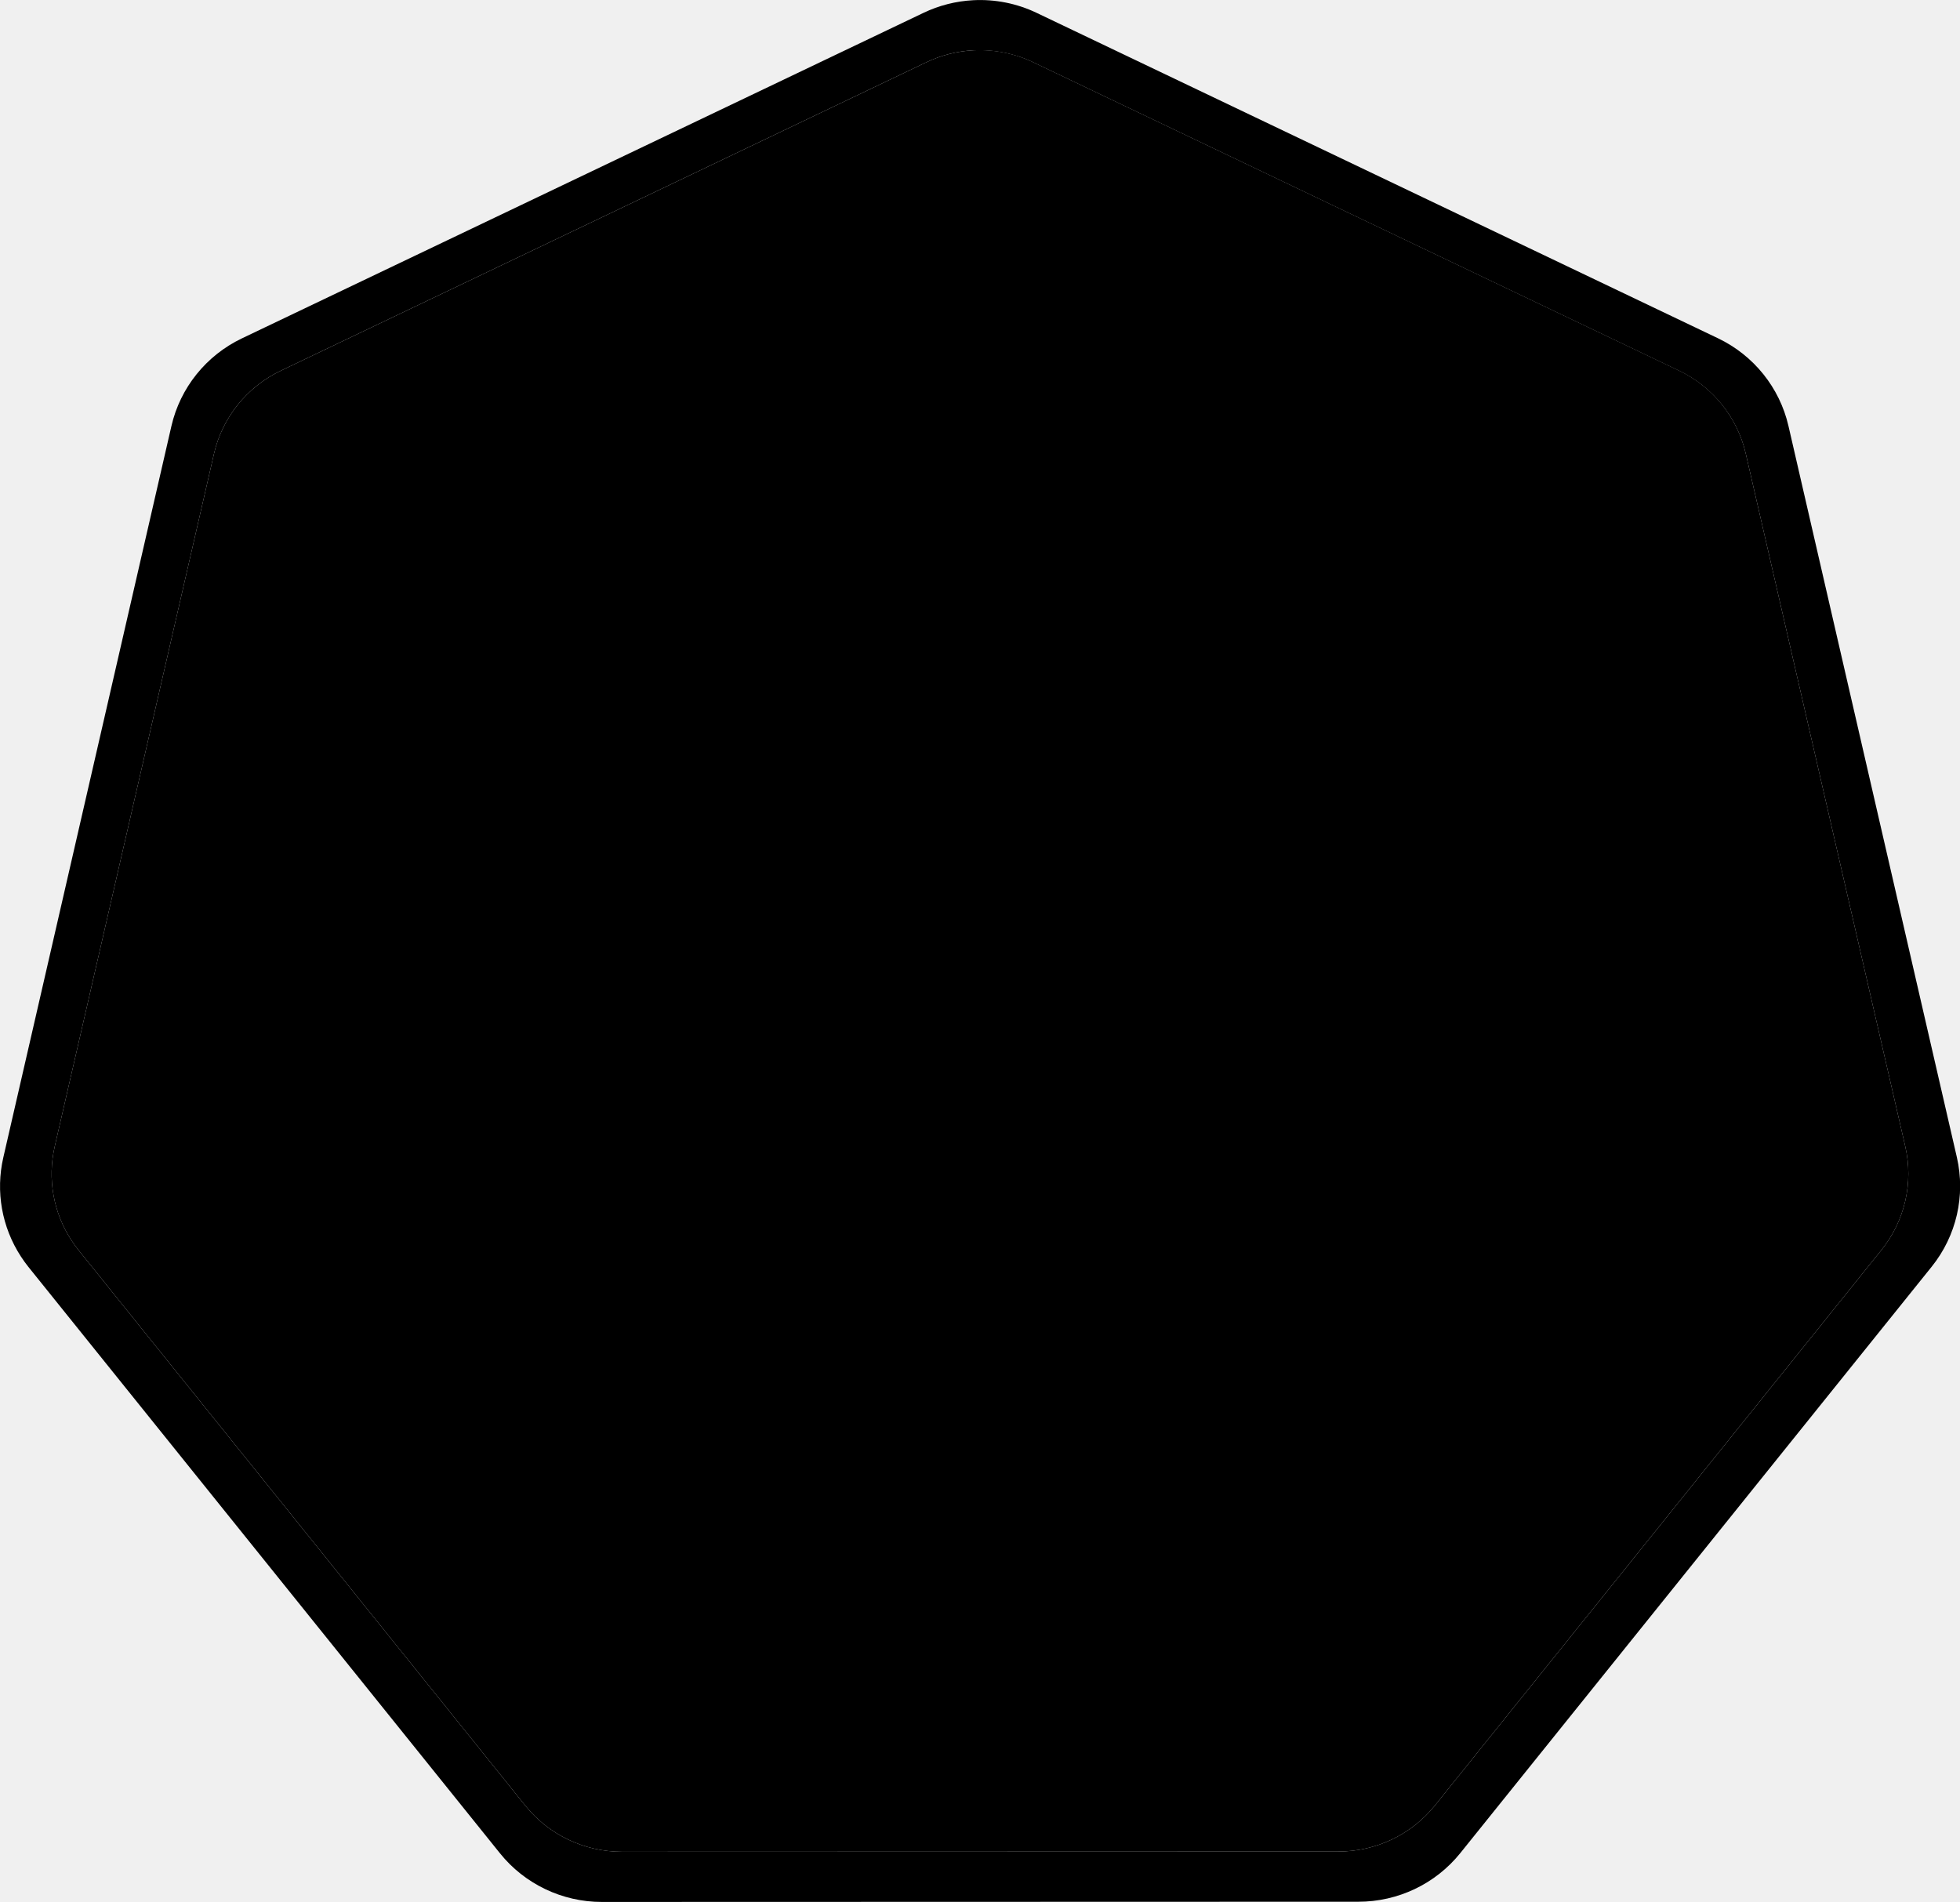
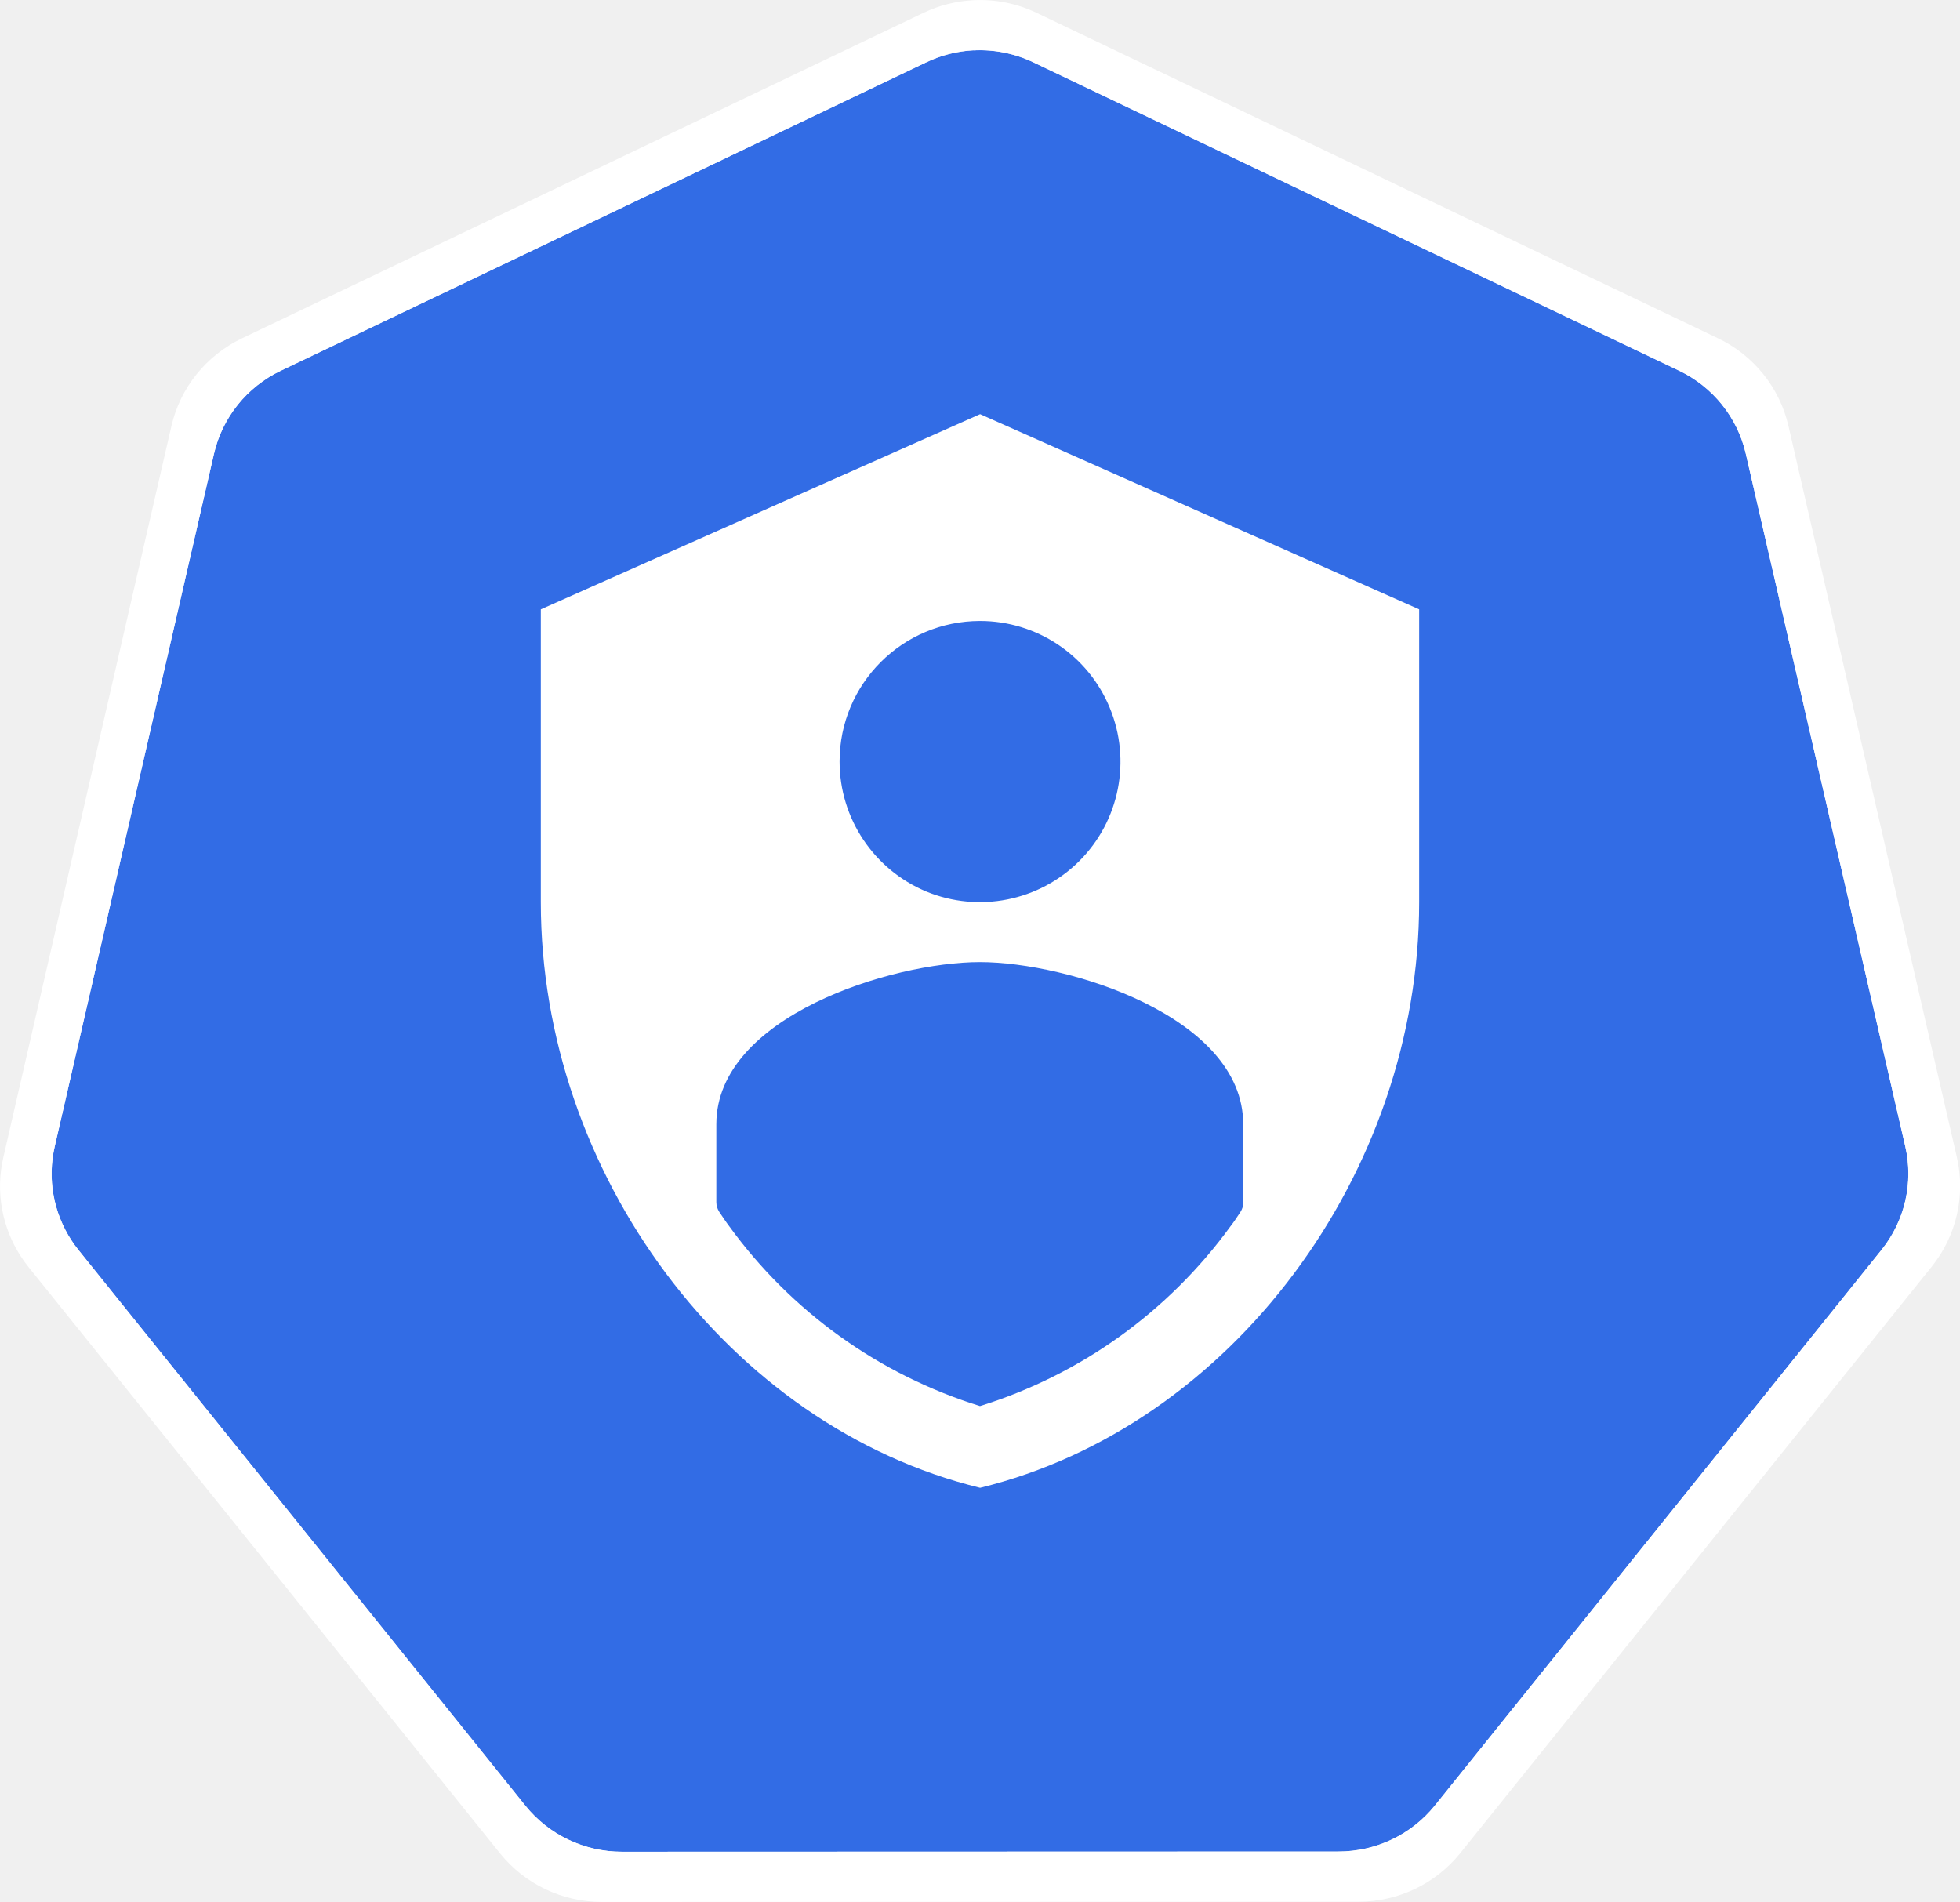
<svg xmlns="http://www.w3.org/2000/svg" width="18.035mm" height="17.5mm" viewBox="0 0 18.035 17.5" version="1.1" id="svg13826">
  <defs id="defs13820" />
  <g id="layer1" transform="translate(-0.9926264,-1.174181)">
    <g id="g70" transform="matrix(1.014889,0,0,1.014889,16.90215,-2.698726)">
-       <path id="path3055" d="m -6.849,4.272 a 1.119,1.11 0 0 0 -0.429,0.109 l -5.852,2.796 a 1.119,1.11 0 0 0 -0.606,0.753 l -1.444,6.281 a 1.119,1.11 0 0 0 0.152,0.851 1.119,1.11 0 0 0 0.064,0.088 l 4.051,5.037 a 1.119,1.11 0 0 0 0.875,0.418 l 6.496,-0.002 a 1.119,1.11 0 0 0 0.875,-0.417 L 1.382,15.149 A 1.119,1.11 0 0 0 1.598,14.21 L 0.152,7.929 A 1.119,1.11 0 0 0 -0.453,7.176 L -6.307,4.381 A 1.119,1.11 0 0 0 -6.849,4.272 Z" /> fill="#326ce5" fill-opacity="1" stroke="none" stroke-width="0"
-       <path id="path3054-2-9" d="M -6.852,3.818 A 1.181,1.172 0 0 0 -7.304,3.933 l -6.179,2.951 a 1.181,1.172 0 0 0 -0.639,0.795 l -1.524,6.631 a 1.181,1.172 0 0 0 0.16,0.899 1.181,1.172 0 0 0 0.067,0.093 l 4.276,5.317 a 1.181,1.172 0 0 0 0.924,0.441 l 6.858,-0.002 a 1.181,1.172 0 0 0 0.924,-0.44 l 4.275,-5.318 a 1.181,1.172 0 0 0 0.228,-0.991 L 0.539,7.678 A 1.181,1.172 0 0 0 -0.1,6.883 L -6.279,3.932 A 1.181,1.172 0 0 0 -6.852,3.818 Z m 0.003,0.455 a 1.119,1.11 0 0 1 0.543,0.109 l 5.853,2.795 A 1.119,1.11 0 0 1 0.152,7.929 L 1.598,14.21 a 1.119,1.11 0 0 1 -0.216,0.939 l -4.049,5.037 a 1.119,1.11 0 0 1 -0.875,0.417 l -6.496,0.002 a 1.119,1.11 0 0 1 -0.875,-0.418 l -4.051,-5.037 a 1.119,1.11 0 0 1 -0.064,-0.088 1.119,1.11 0 0 1 -0.152,-0.851 l 1.444,-6.281 a 1.119,1.11 0 0 1 0.606,-0.753 l 5.852,-2.796 a 1.119,1.11 0 0 1 0.429,-0.109 z" /> fill="#ffffff" fill-opacity="1" fill-rule="nonzero" stroke="none" stroke-width="0"
+       <path id="path3055" d="m -6.849,4.272 a 1.119,1.11 0 0 0 -0.429,0.109 l -5.852,2.796 a 1.119,1.11 0 0 0 -0.606,0.753 l -1.444,6.281 a 1.119,1.11 0 0 0 0.152,0.851 1.119,1.11 0 0 0 0.064,0.088 l 4.051,5.037 a 1.119,1.11 0 0 0 0.875,0.418 l 6.496,-0.002 a 1.119,1.11 0 0 0 0.875,-0.417 L 1.382,15.149 A 1.119,1.11 0 0 0 1.598,14.21 L 0.152,7.929 A 1.119,1.11 0 0 0 -0.453,7.176 L -6.307,4.381 A 1.119,1.11 0 0 0 -6.849,4.272 Z" fill="#326ce5" fill-opacity="1" stroke="none" stroke-width="0" stroke-opacity="1" />
+       <path id="path3054-2-9" d="M -6.852,3.818 A 1.181,1.172 0 0 0 -7.304,3.933 l -6.179,2.951 a 1.181,1.172 0 0 0 -0.639,0.795 l -1.524,6.631 a 1.181,1.172 0 0 0 0.16,0.899 1.181,1.172 0 0 0 0.067,0.093 l 4.276,5.317 a 1.181,1.172 0 0 0 0.924,0.441 l 6.858,-0.002 a 1.181,1.172 0 0 0 0.924,-0.44 l 4.275,-5.318 a 1.181,1.172 0 0 0 0.228,-0.991 L 0.539,7.678 A 1.181,1.172 0 0 0 -0.1,6.883 L -6.279,3.932 A 1.181,1.172 0 0 0 -6.852,3.818 Z m 0.003,0.455 a 1.119,1.11 0 0 1 0.543,0.109 l 5.853,2.795 A 1.119,1.11 0 0 1 0.152,7.929 L 1.598,14.21 a 1.119,1.11 0 0 1 -0.216,0.939 l -4.049,5.037 a 1.119,1.11 0 0 1 -0.875,0.417 l -6.496,0.002 a 1.119,1.11 0 0 1 -0.875,-0.418 l -4.051,-5.037 a 1.119,1.11 0 0 1 -0.064,-0.088 1.119,1.11 0 0 1 -0.152,-0.851 l 1.444,-6.281 a 1.119,1.11 0 0 1 0.606,-0.753 l 5.852,-2.796 a 1.119,1.11 0 0 1 0.429,-0.109 z" fill="#ffffff" fill-opacity="1" fill-rule="nonzero" stroke="none" stroke-width="0" />
    </g>
-     <path id="path7707" pointer-events="none" d="m 10.011,4.985 -4.042,1.796 0,2.695 c 0,2.491 1.725,4.822 4.042,5.388 2.317,-0.566 4.04,-2.897 4.04,-5.388 l 0,-2.695 z m 0,1.903 c 0.522,0 0.994,0.315 1.193,0.799 0.2,0.483 0.091,1.039 -0.28,1.41 -0.37,0.369 -0.926,0.48 -1.41,0.28 C 9.033,9.175 8.718,8.705 8.718,8.181 c 0,-0.715 0.579,-1.293 1.293,-1.293 z m 2.423,5.348 c 0,0.032 -0.01,0.063 -0.028,0.091 -0.029,0.044 -0.058,0.089 -0.091,0.131 -0.571,0.786 -1.379,1.366 -2.305,1.654 -0.928,-0.288 -1.736,-0.868 -2.307,-1.654 -0.032,-0.042 -0.061,-0.087 -0.091,-0.131 -0.018,-0.028 -0.028,-0.058 -0.028,-0.091 l 0,-0.718 c 0,-0.991 1.617,-1.491 2.425,-1.491 0.808,0 2.423,0.5 2.423,1.491 z" /> fill="#ffffff" fill-opacity="1" stroke="none"
+     <path id="path7707" pointer-events="none" d="m 10.011,4.985 -4.042,1.796 0,2.695 c 0,2.491 1.725,4.822 4.042,5.388 2.317,-0.566 4.04,-2.897 4.04,-5.388 l 0,-2.695 z m 0,1.903 c 0.522,0 0.994,0.315 1.193,0.799 0.2,0.483 0.091,1.039 -0.28,1.41 -0.37,0.369 -0.926,0.48 -1.41,0.28 C 9.033,9.175 8.718,8.705 8.718,8.181 c 0,-0.715 0.579,-1.293 1.293,-1.293 z m 2.423,5.348 c 0,0.032 -0.01,0.063 -0.028,0.091 -0.029,0.044 -0.058,0.089 -0.091,0.131 -0.571,0.786 -1.379,1.366 -2.305,1.654 -0.928,-0.288 -1.736,-0.868 -2.307,-1.654 -0.032,-0.042 -0.061,-0.087 -0.091,-0.131 -0.018,-0.028 -0.028,-0.058 -0.028,-0.091 l 0,-0.718 c 0,-0.991 1.617,-1.491 2.425,-1.491 0.808,0 2.423,0.5 2.423,1.491 z" fill="#ffffff" fill-opacity="1" stroke="none" stroke-width="0.162" />
  </g>
</svg>
